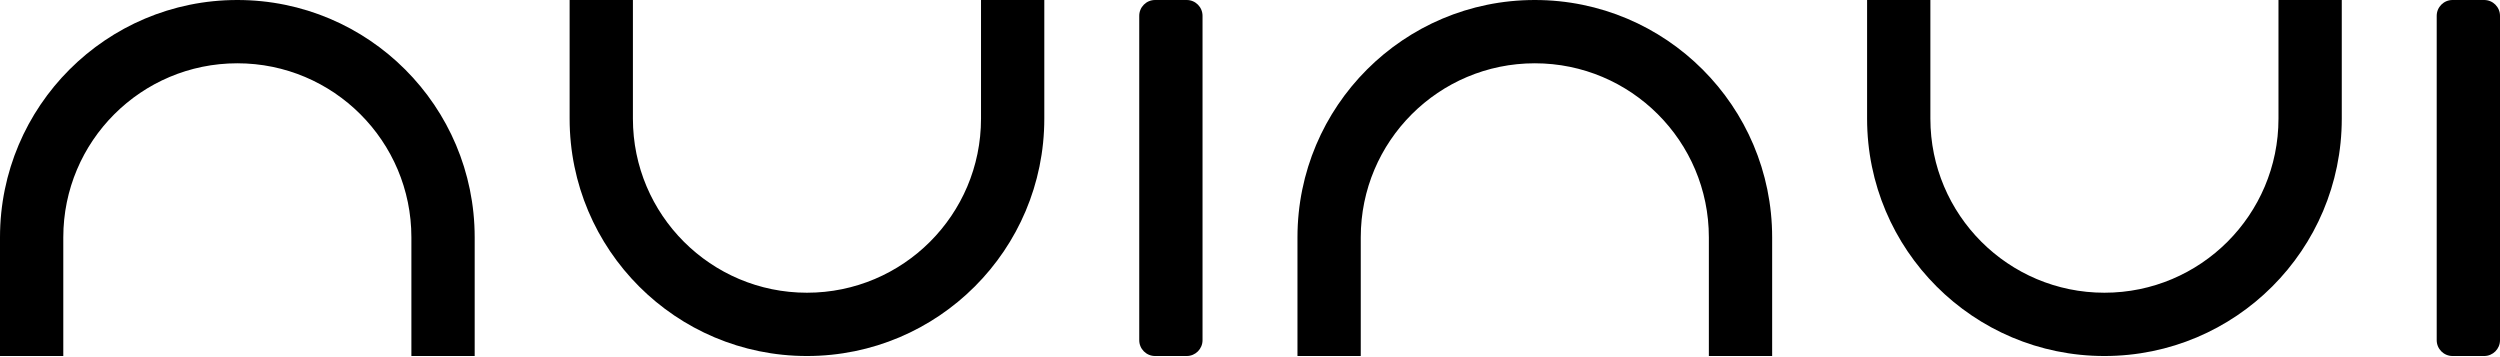
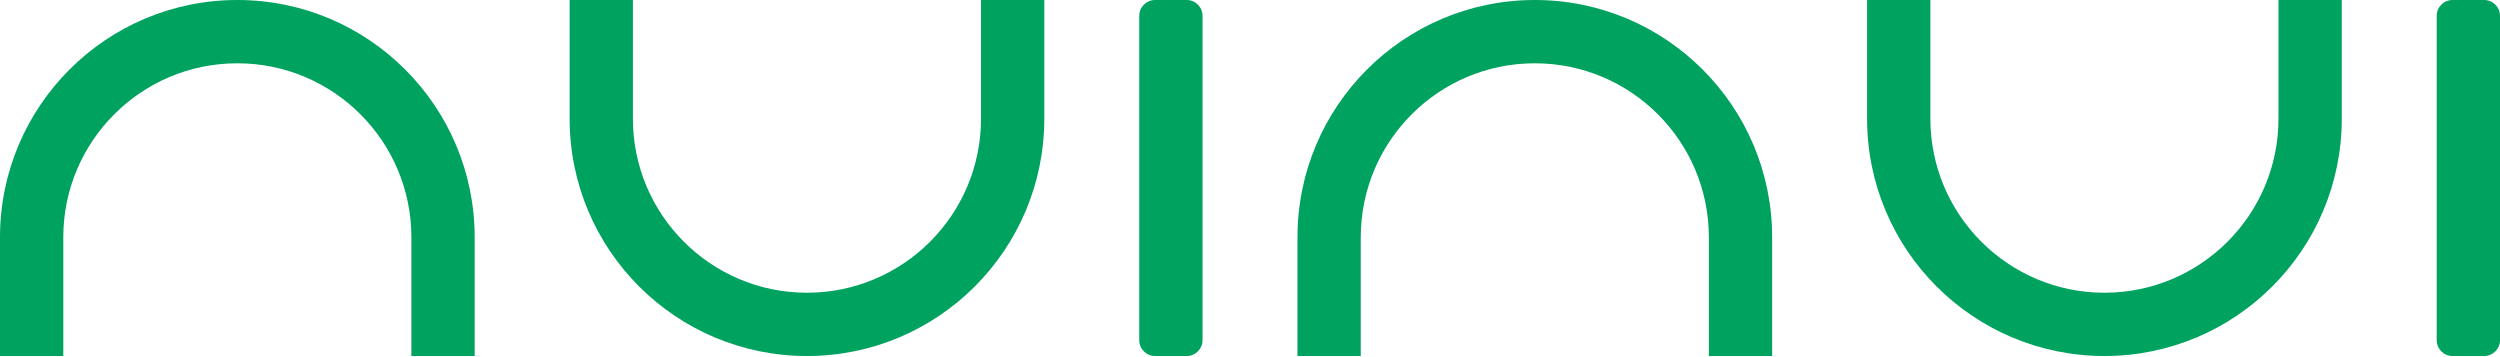
<svg xmlns="http://www.w3.org/2000/svg" width="632" height="90" viewBox="0 0 632 90" fill="none">
-   <path id="glyph-1-n" transform="translate(0 0)" d="M 0 90 L 0 60 A 60 60 0 0 1 120 60 L 120 90 L 104 90 L 104 60 A 44 44 0 0 0 16 60 L 16 90 Z" fill="#000000" />
-   <path id="glyph-2-u" transform="translate(144 0)" d="M 0 0 L 0 30 A 60 60 0 0 0 120 30 L 120 0 L 104 0 L 104 30 A 44 44 0 0 1 16 30 L 16 0 Z" fill="#000000" />
-   <rect id="glyph-3-l" x="288" y="0" width="16" height="90" rx="4" fill="#000000" />
-   <path id="glyph-4-n" transform="translate(328 0)" d="M 0 90 L 0 60 A 60 60 0 0 1 120 60 L 120 90 L 104 90 L 104 60 A 44 44 0 0 0 16 60 L 16 90 Z" fill="#000000" />
-   <path id="glyph-5-u" transform="translate(472 0)" d="M 0 0 L 0 30 A 60 60 0 0 0 120 30 L 120 0 L 104 0 L 104 30 A 44 44 0 0 1 16 30 L 16 0 Z" fill="#000000" />
-   <rect id="glyph-6-l" x="616" y="0" width="16" height="90" rx="4" fill="#000000" />
+   <path id="glyph-1-n" transform="translate(0 0)" d="M 0 90 L 0 60 A 60 60 0 0 1 120 60 L 120 90 L 104 90 L 104 60 A 44 44 0 0 0 16 60 L 16 90 Z" fill="#00A260" />
+   <path id="glyph-2-u" transform="translate(144 0)" d="M 0 0 L 0 30 A 60 60 0 0 0 120 30 L 120 0 L 104 0 L 104 30 A 44 44 0 0 1 16 30 L 16 0 Z" fill="#00A260" />
+   <rect id="glyph-3-l" x="288" y="0" width="16" height="90" rx="4" fill="#00A260" />
+   <path id="glyph-4-n" transform="translate(328 0)" d="M 0 90 L 0 60 A 60 60 0 0 1 120 60 L 120 90 L 104 90 L 104 60 A 44 44 0 0 0 16 60 L 16 90 Z" fill="#00A260" />
+   <path id="glyph-5-u" transform="translate(472 0)" d="M 0 0 L 0 30 A 60 60 0 0 0 120 30 L 120 0 L 104 0 L 104 30 A 44 44 0 0 1 16 30 L 16 0 Z" fill="#00A260" />
+   <rect id="glyph-6-l" x="616" y="0" width="16" height="90" rx="4" fill="#00A260" />
</svg>
